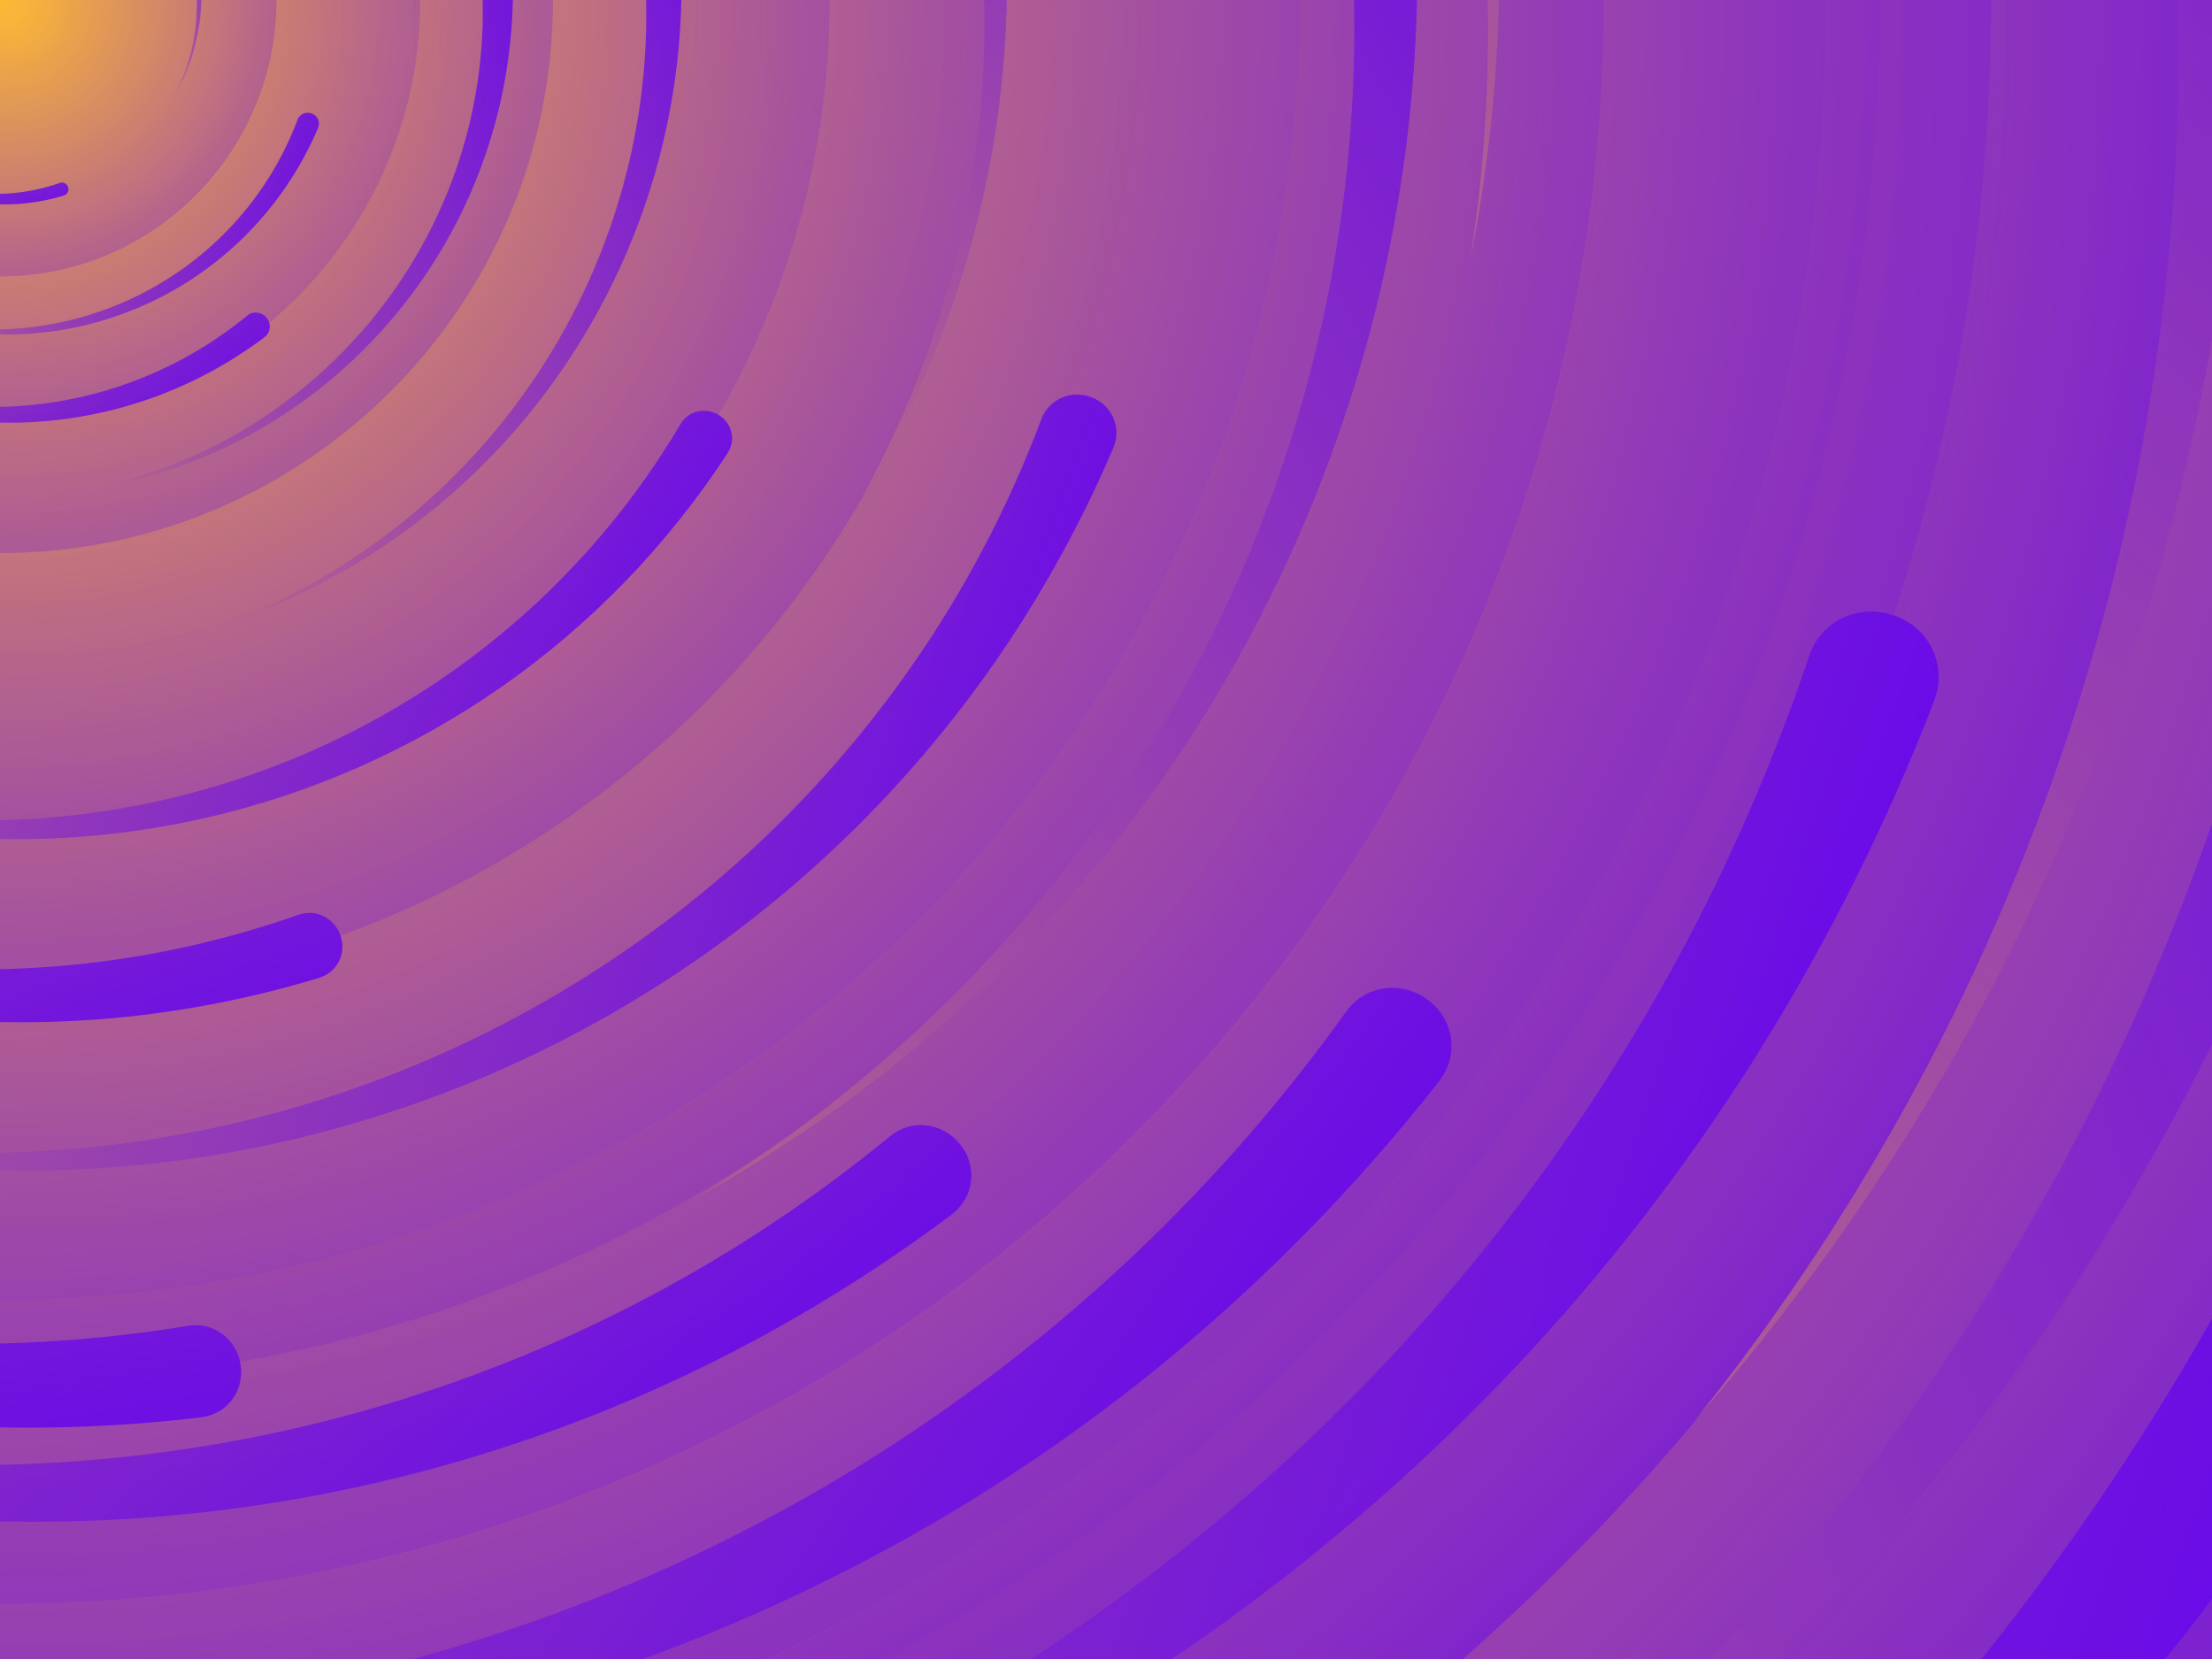
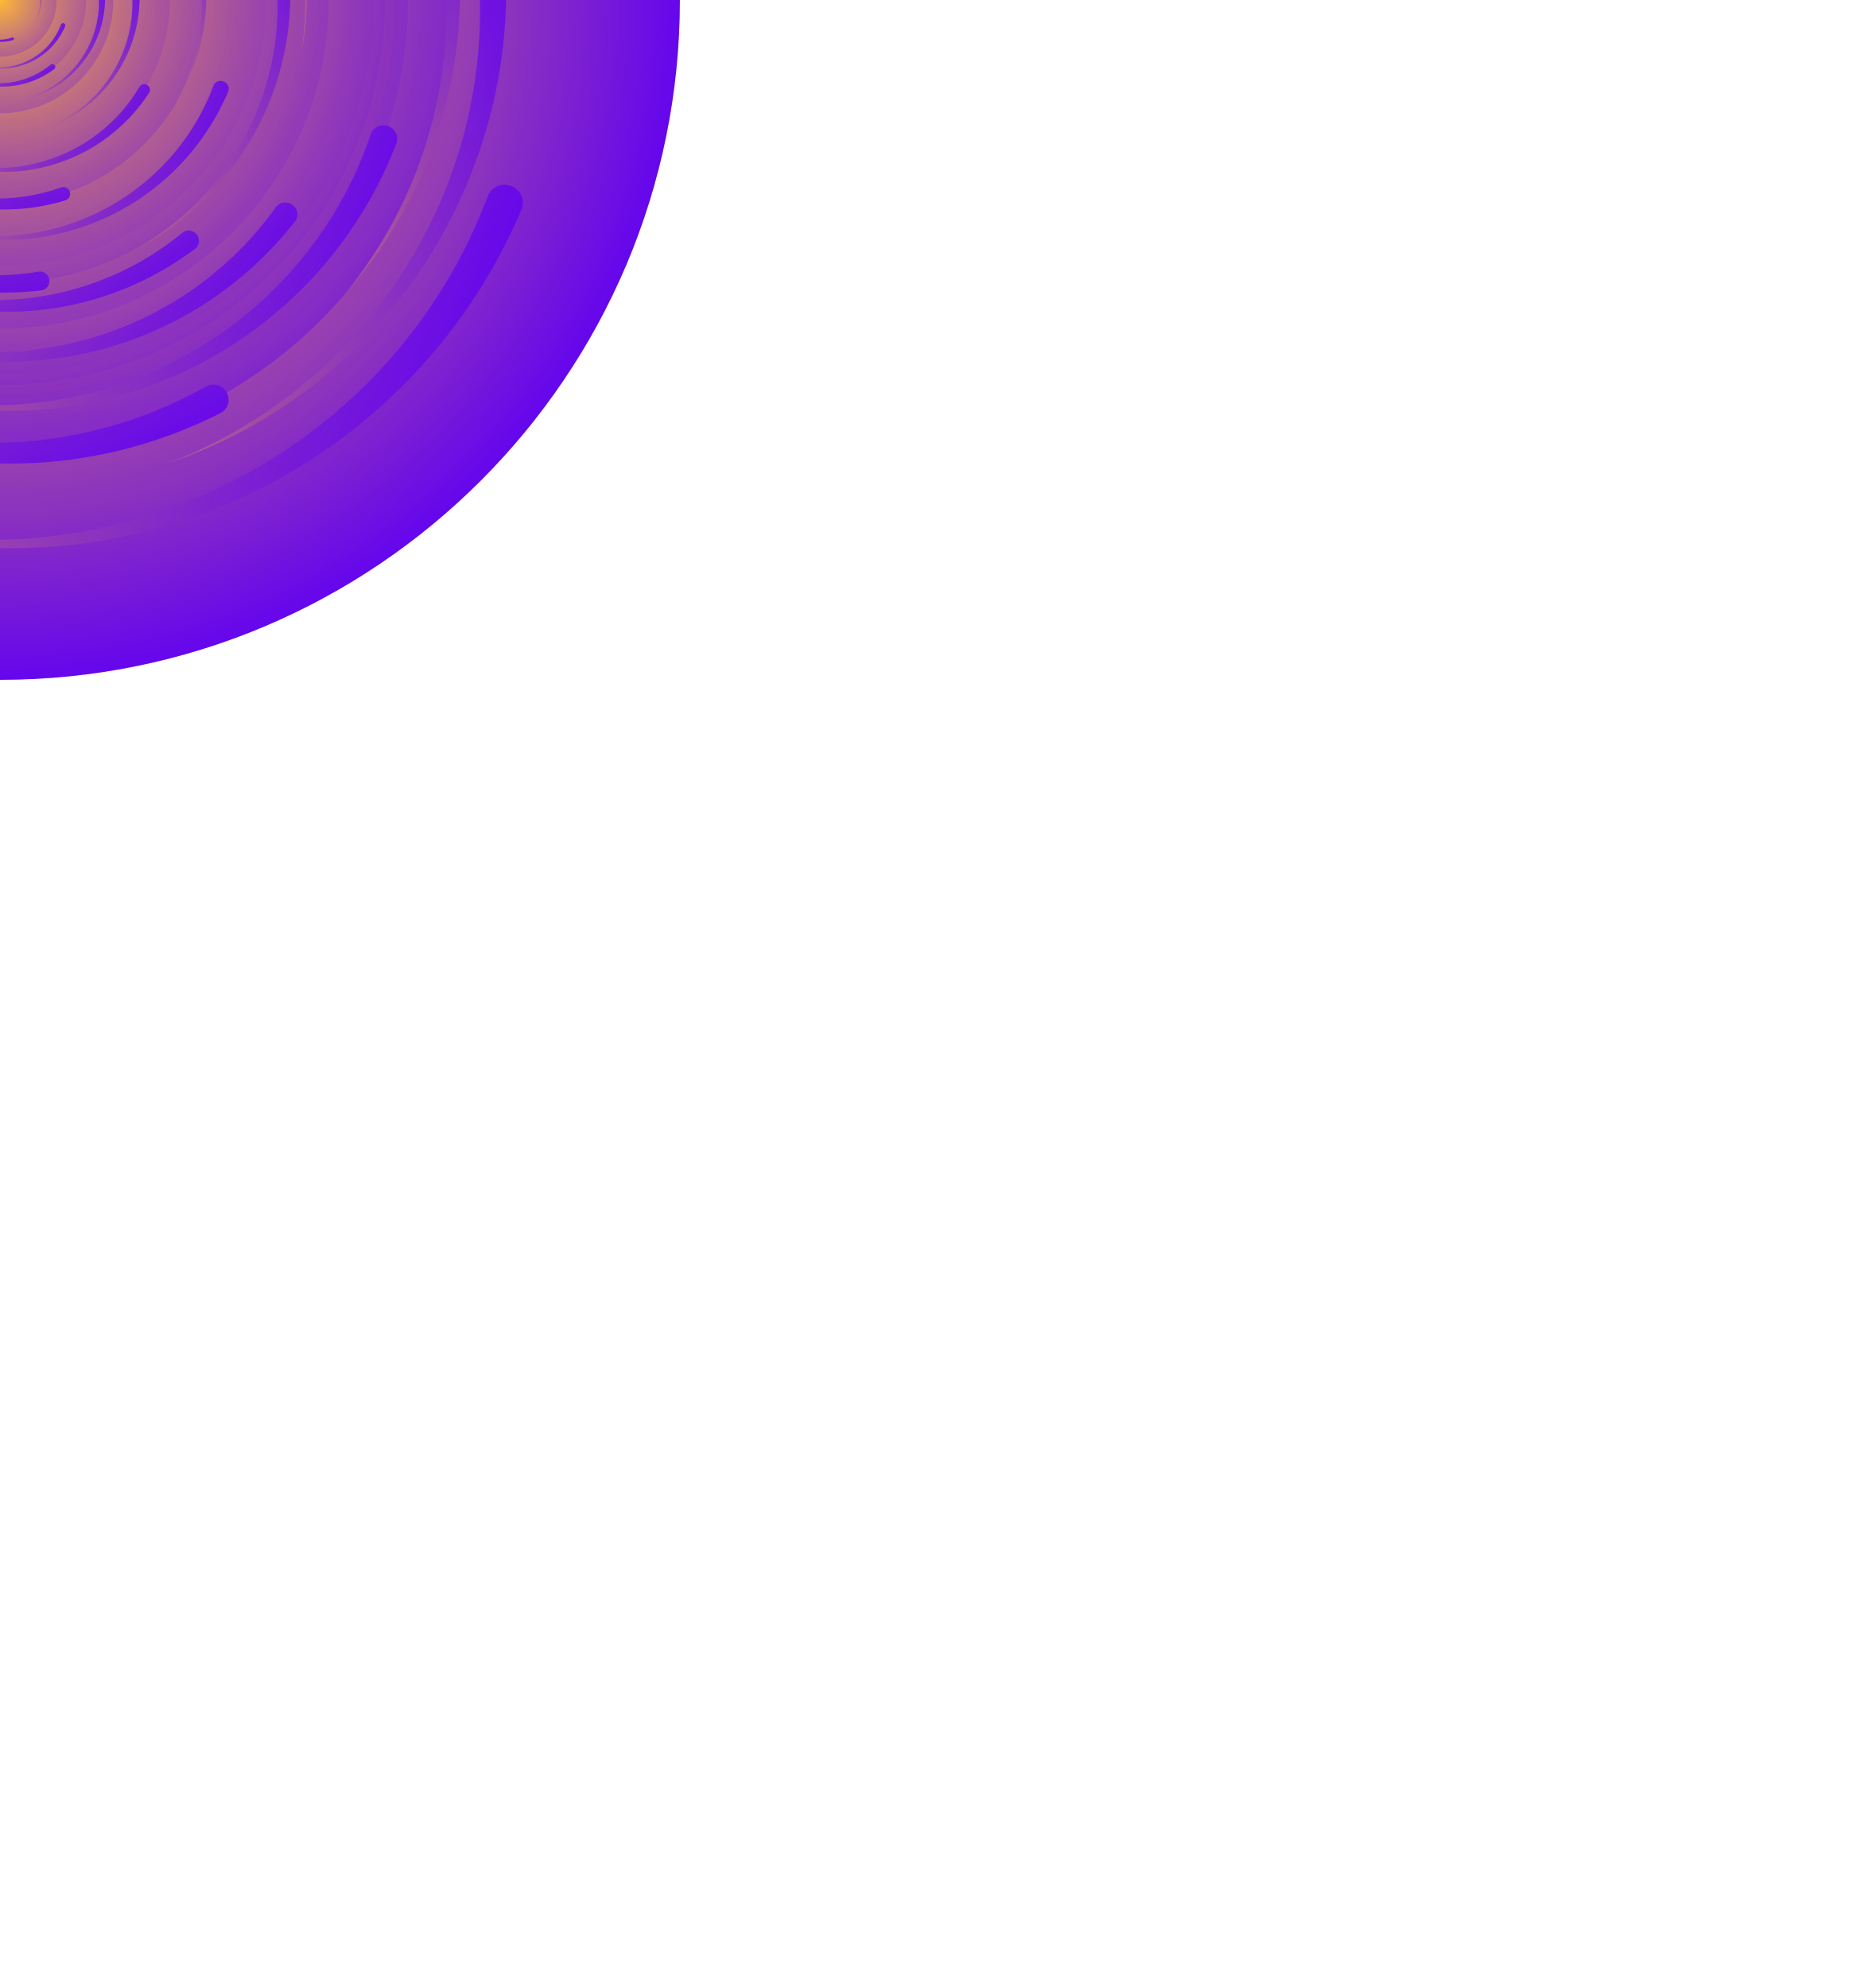
- <svg xmlns="http://www.w3.org/2000/svg" viewBox="0 0 2000 1500">
-   <rect fill="#6505EE" width="2000" height="1500" />
+ <svg xmlns="http://www.w3.org/2000/svg" viewBox="">
+   <rect fill="#6505EE" />
  <defs>
    <radialGradient id="a" gradientUnits="objectBoundingBox">
      <stop offset="0" stop-color="#FB3" />
      <stop offset="1" stop-color="#6505EE" />
    </radialGradient>
    <linearGradient id="b" gradientUnits="userSpaceOnUse" x1="0" y1="750" x2="1550" y2="750">
      <stop offset="0" stop-color="#b26091" />
      <stop offset="1" stop-color="#6505EE" />
    </linearGradient>
    <path id="s" fill="url(#b)" d="M1549.2 51.6c-5.4 99.1-20.2 197.6-44.2 293.6c-24.1 96-57.4 189.4-99.3 278.6c-41.9 89.2-92.4 174.1-150.3 253.3c-58 79.2-123.4 152.6-195.1 219c-71.7 66.4-149.6 125.8-232.2 177.2c-82.7 51.4-170.1 94.7-260.7 129.1c-90.6 34.4-184.4 60-279.5 76.3C192.6 1495 96.1 1502 0 1500c96.1-2.1 191.8-13.3 285.4-33.6c93.6-20.2 185-49.5 272.5-87.2c87.6-37.7 171.3-83.8 249.6-137.3c78.4-53.5 151.5-114.5 217.9-181.7c66.5-67.2 126.4-140.7 178.6-218.9c52.3-78.3 96.9-161.4 133-247.9c36.1-86.5 63.8-176.2 82.6-267.6c18.8-91.4 28.6-184.4 29.6-277.4c0.3-27.6 23.2-48.7 50.8-48.4s49.5 21.8 49.2 49.5c0 0.7 0 1.3-0.1 2L1549.2 51.6z" />
    <g id="g">
      <use href="#s" transform="scale(0.12) rotate(60)" />
      <use href="#s" transform="scale(0.2) rotate(10)" />
      <use href="#s" transform="scale(0.25) rotate(40)" />
      <use href="#s" transform="scale(0.3) rotate(-20)" />
      <use href="#s" transform="scale(0.4) rotate(-30)" />
      <use href="#s" transform="scale(0.5) rotate(20)" />
      <use href="#s" transform="scale(0.6) rotate(60)" />
      <use href="#s" transform="scale(0.7) rotate(10)" />
      <use href="#s" transform="scale(0.835) rotate(-40)" />
      <use href="#s" transform="scale(0.9) rotate(40)" />
      <use href="#s" transform="scale(1.05) rotate(25)" />
      <use href="#s" transform="scale(1.2) rotate(8)" />
      <use href="#s" transform="scale(1.333) rotate(-60)" />
      <use href="#s" transform="scale(1.45) rotate(-30)" />
      <use href="#s" transform="scale(1.6) rotate(10)" />
    </g>
  </defs>
  <g transform="">
    <g id="circle_rotate">
      <circle fill="url(#a)" r="3000" />
      <g opacity="0.5">
        <circle fill="url(#a)" r="2000" />
        <circle fill="url(#a)" r="1800" />
        <circle fill="url(#a)" r="1700" />
        <circle fill="url(#a)" r="1651" />
        <circle fill="url(#a)" r="1450" />
        <circle fill="url(#a)" r="1250" />
        <circle fill="url(#a)" r="1175" />
        <circle fill="url(#a)" r="900" />
        <circle fill="url(#a)" r="750" />
        <circle fill="url(#a)" r="500" />
        <circle fill="url(#a)" r="380" />
        <circle fill="url(#a)" r="250" />
      </g>
      <g transform="">
        <use href="#g" transform="rotate(10)" />
        <use href="#g" transform="rotate(120)" />
        <use href="#g" transform="rotate(240)" />
      </g>
      <circle fill-opacity="0.1" fill="url(#a)" r="3000" />
    </g>
  </g>
</svg>
